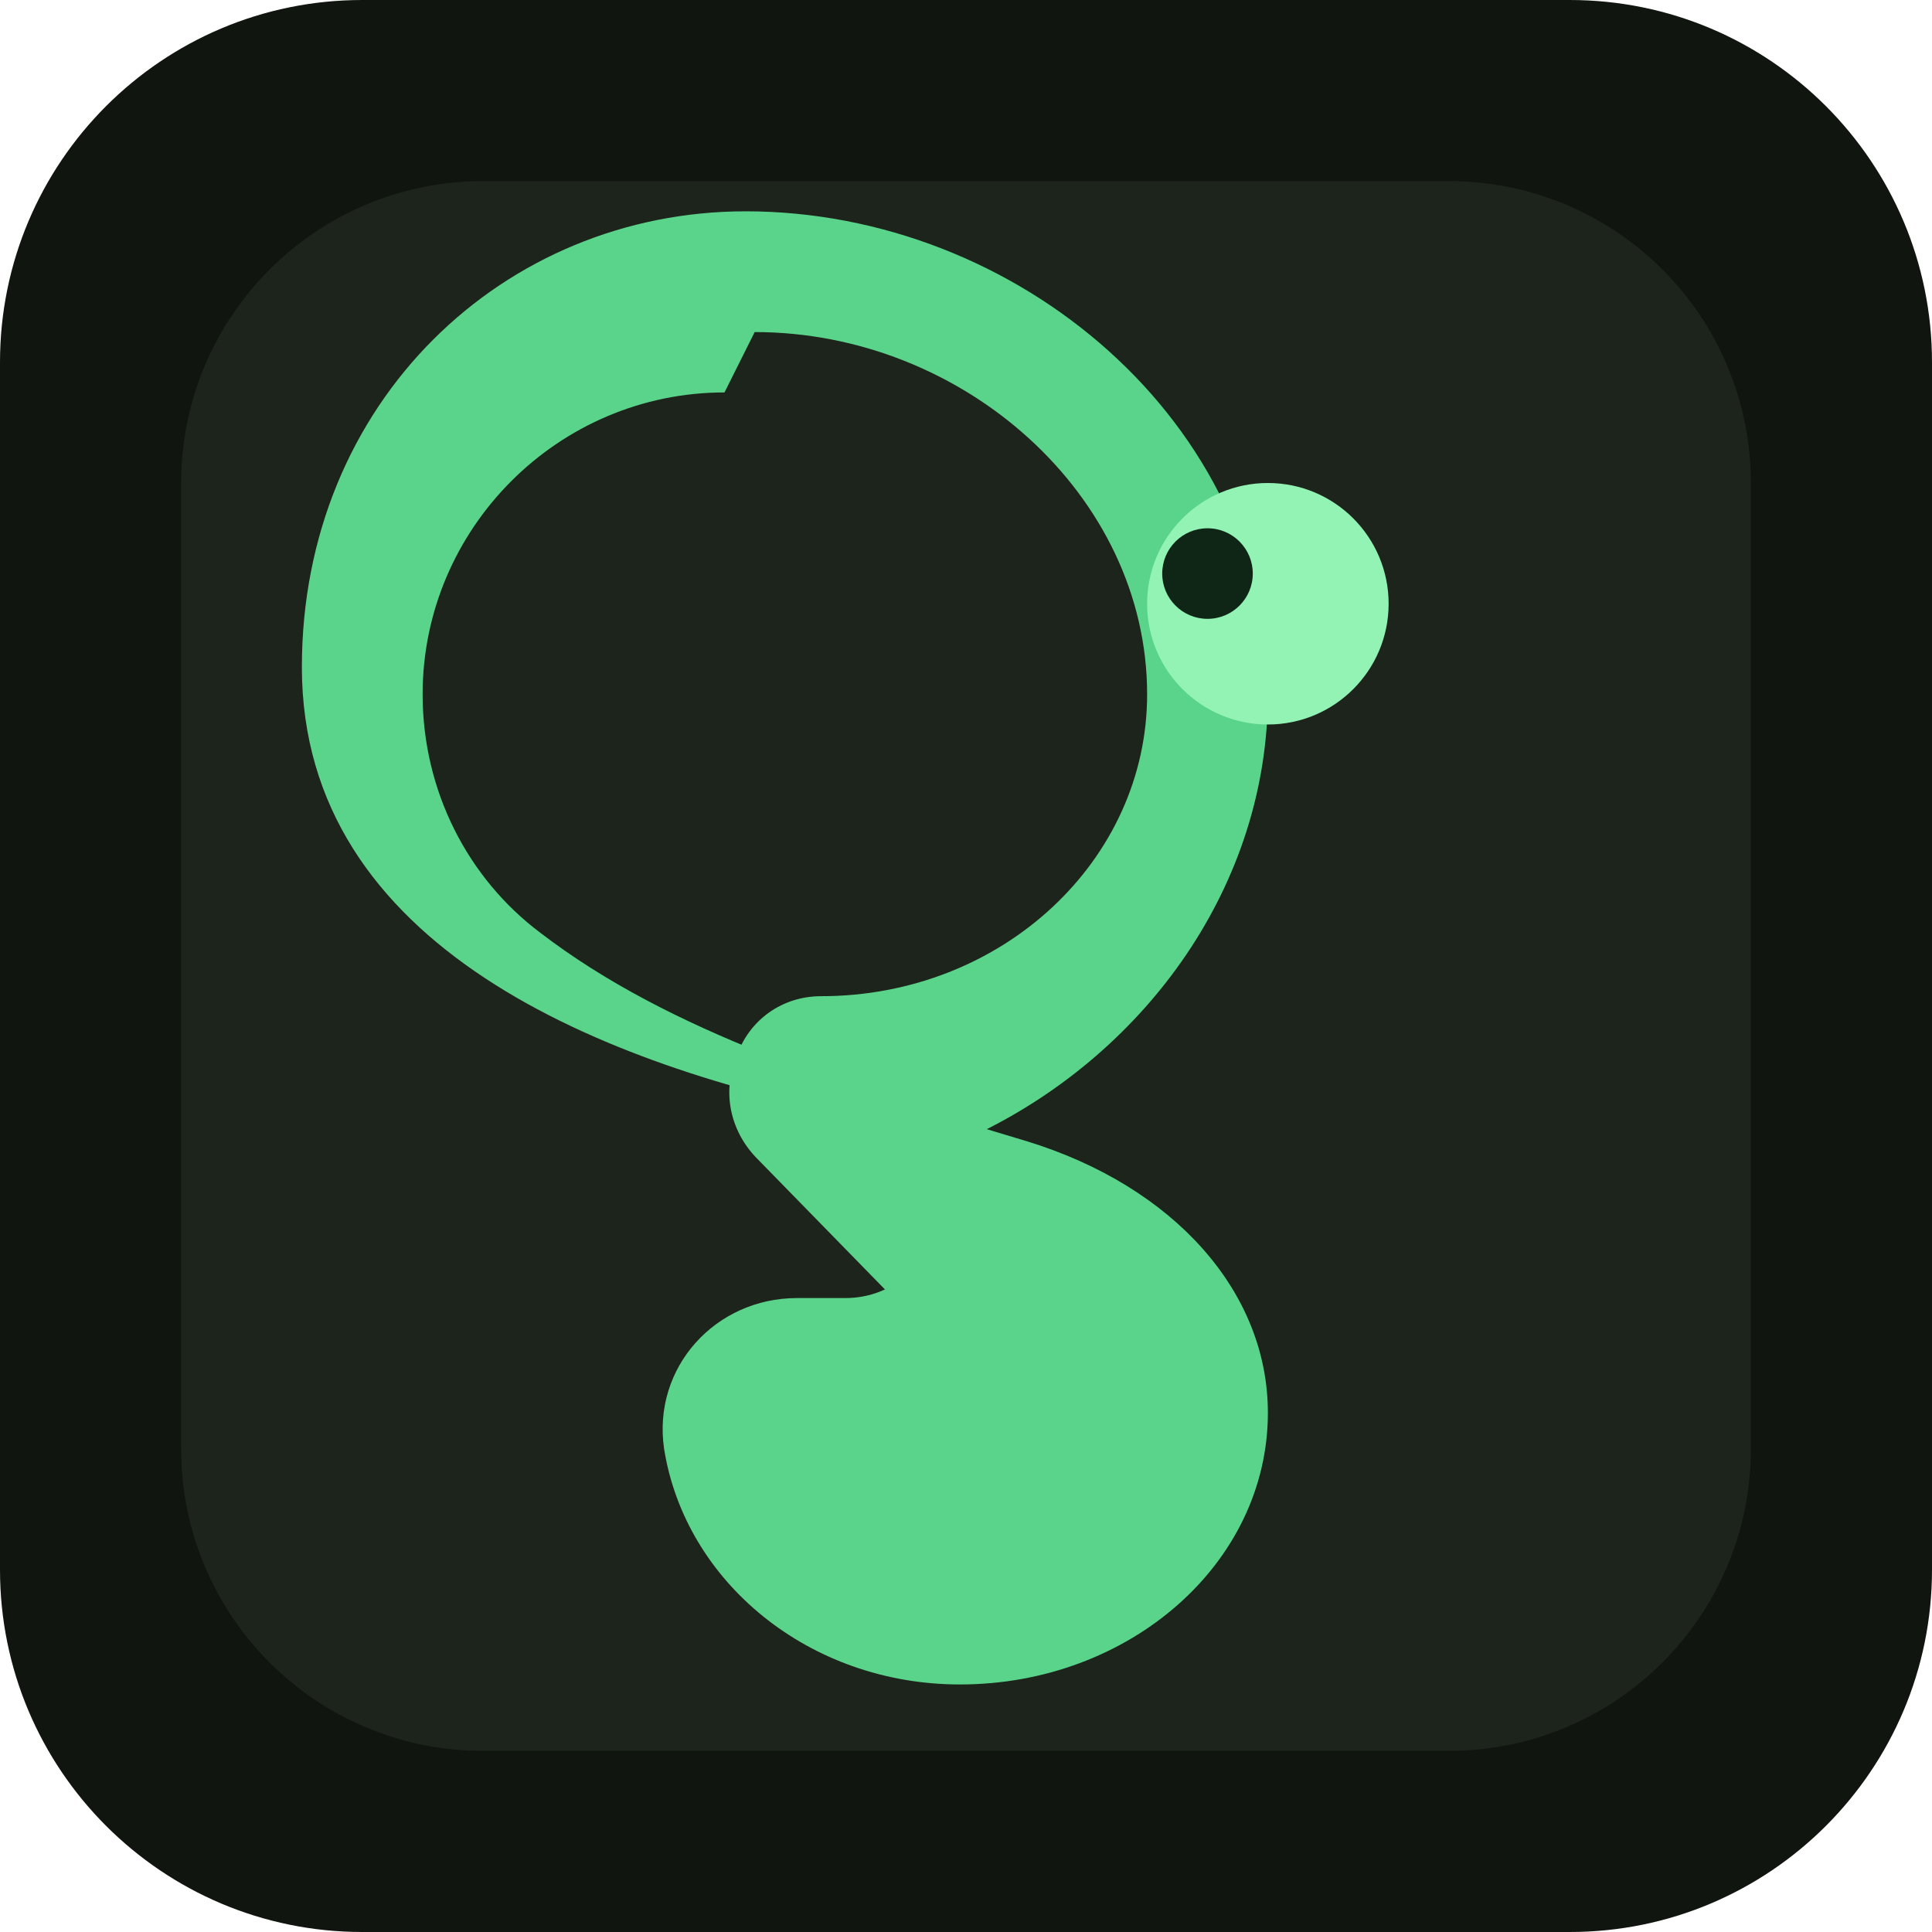
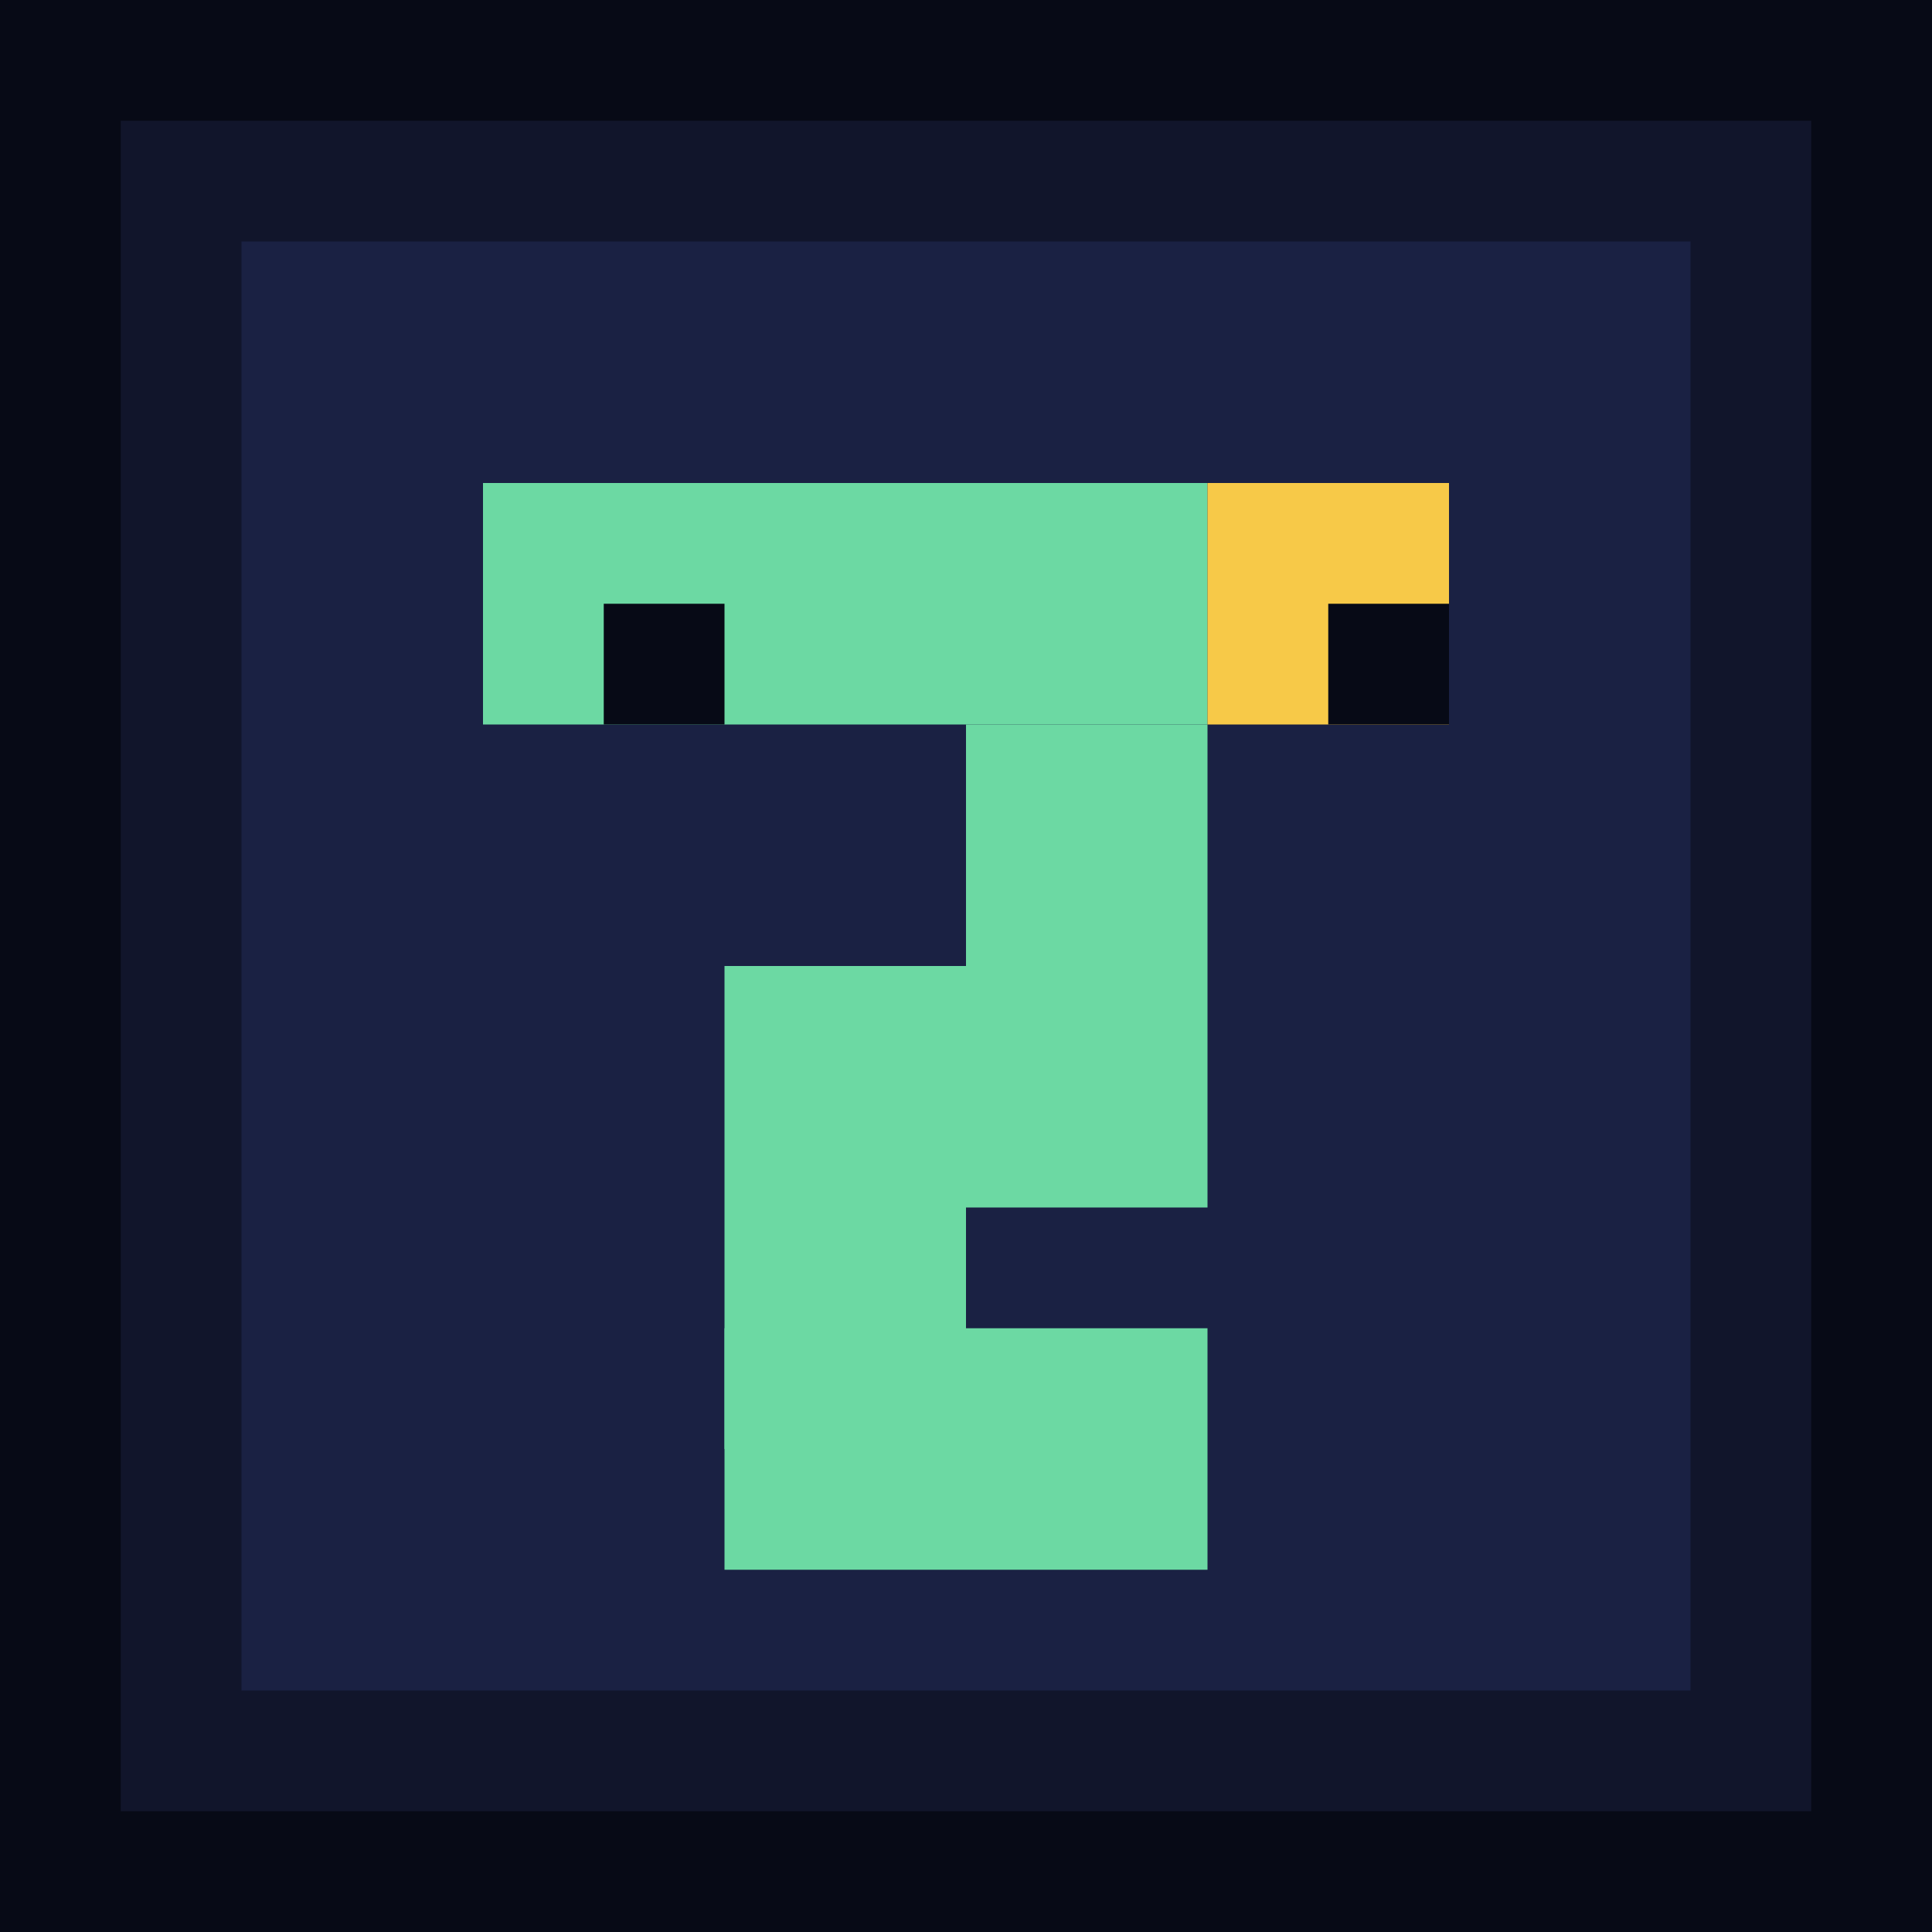
<svg xmlns="http://www.w3.org/2000/svg" viewBox="0 0 64 64" role="img" aria-labelledby="title">
-   <rect width="64" height="64" rx="12" fill="#10150f" />
-   <rect x="6" y="6" width="52" height="52" rx="10" fill="#1d241b" />
-   <path fill="#5ad48b" d="M24 13c-5.5 0-10 4.5-10 10 0 3.2 1.5 6.1 3.9 7.9 4.3 3.3 10.1 5.1 16.1 6.9 4.9 1.5 8 5 8 9 0 5-4.6 9-10.2 9-5 0-9.1-3.4-9.8-7.8-.4-2.7 1.7-5 4.4-5H28c1.7 0 3-1.3 3-3 0-1.5-1-2.7-2.5-3-8.5-1.7-18.5-5.6-18.5-14.9C10 13.3 16.7 7 24.7 7c9 0 17.3 7 17.3 16 0 6.3-4 11.8-9.5 14.5l5.4 5.5c1.2 1.2 1.1 3.1-.1 4.2-1.2 1.2-3.1 1.1-4.2-.1l-8.5-8.7c-.9-.9-1.2-2.2-.7-3.4.4-1.2 1.5-2 2.8-2 6 0 10.8-4.5 10.8-10 0-6.6-6.1-12-13-12Z" />
-   <circle cx="42" cy="20" r="4" fill="#92f3b4" />
-   <circle cx="40" cy="19" r="1.5" fill="#0f2617" />
+   <rect width="64" height="64" fill="#070a16" />
+   <rect x="4" y="4" width="56" height="56" fill="#11152b" />
+   <rect x="8" y="8" width="48" height="48" fill="#1a2143" />
+   <g fill="#6cd9a3">
+     <rect x="16" y="16" width="24" height="8" />
+     <rect x="32" y="24" width="8" height="16" />
+     <rect x="24" y="32" width="8" height="16" />
+     <rect x="24" y="44" width="16" height="8" />
+   </g>
+   <rect x="40" y="16" width="8" height="8" fill="#f7c948" />
+   <rect x="44" y="20" width="4" height="4" fill="#070a16" />
+   <rect x="20" y="20" width="4" height="4" fill="#070a16" />
</svg>
